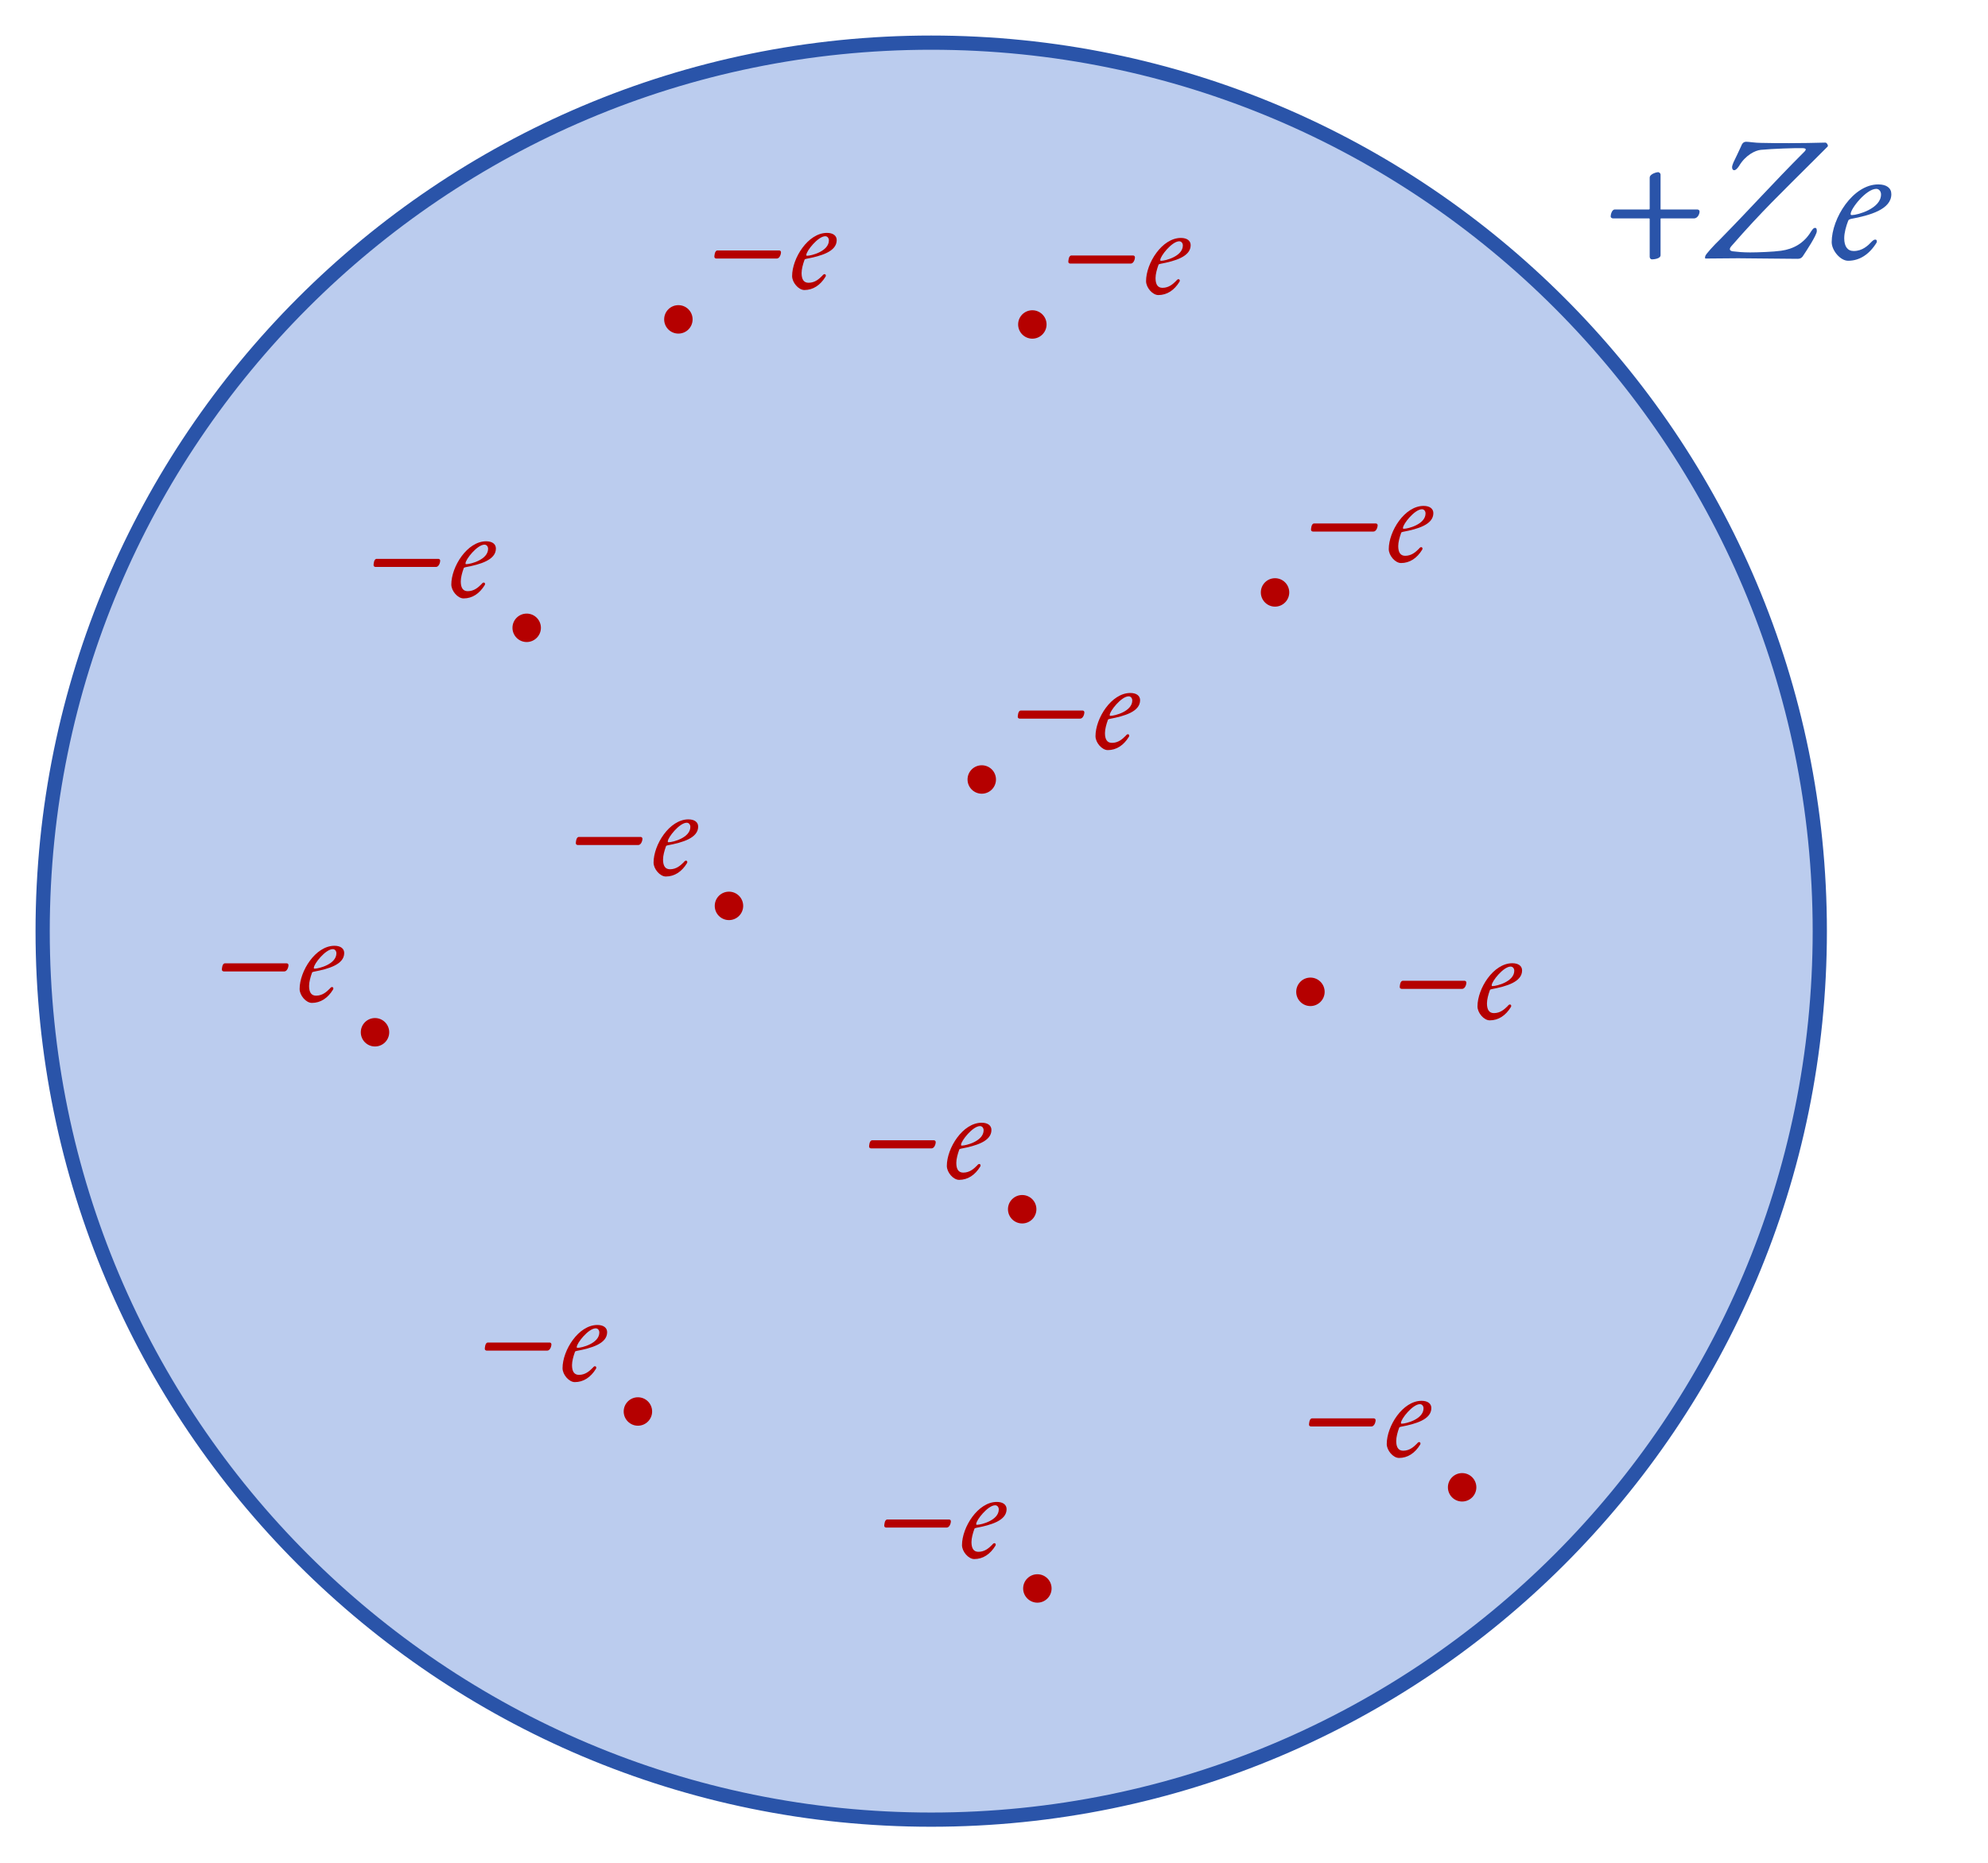
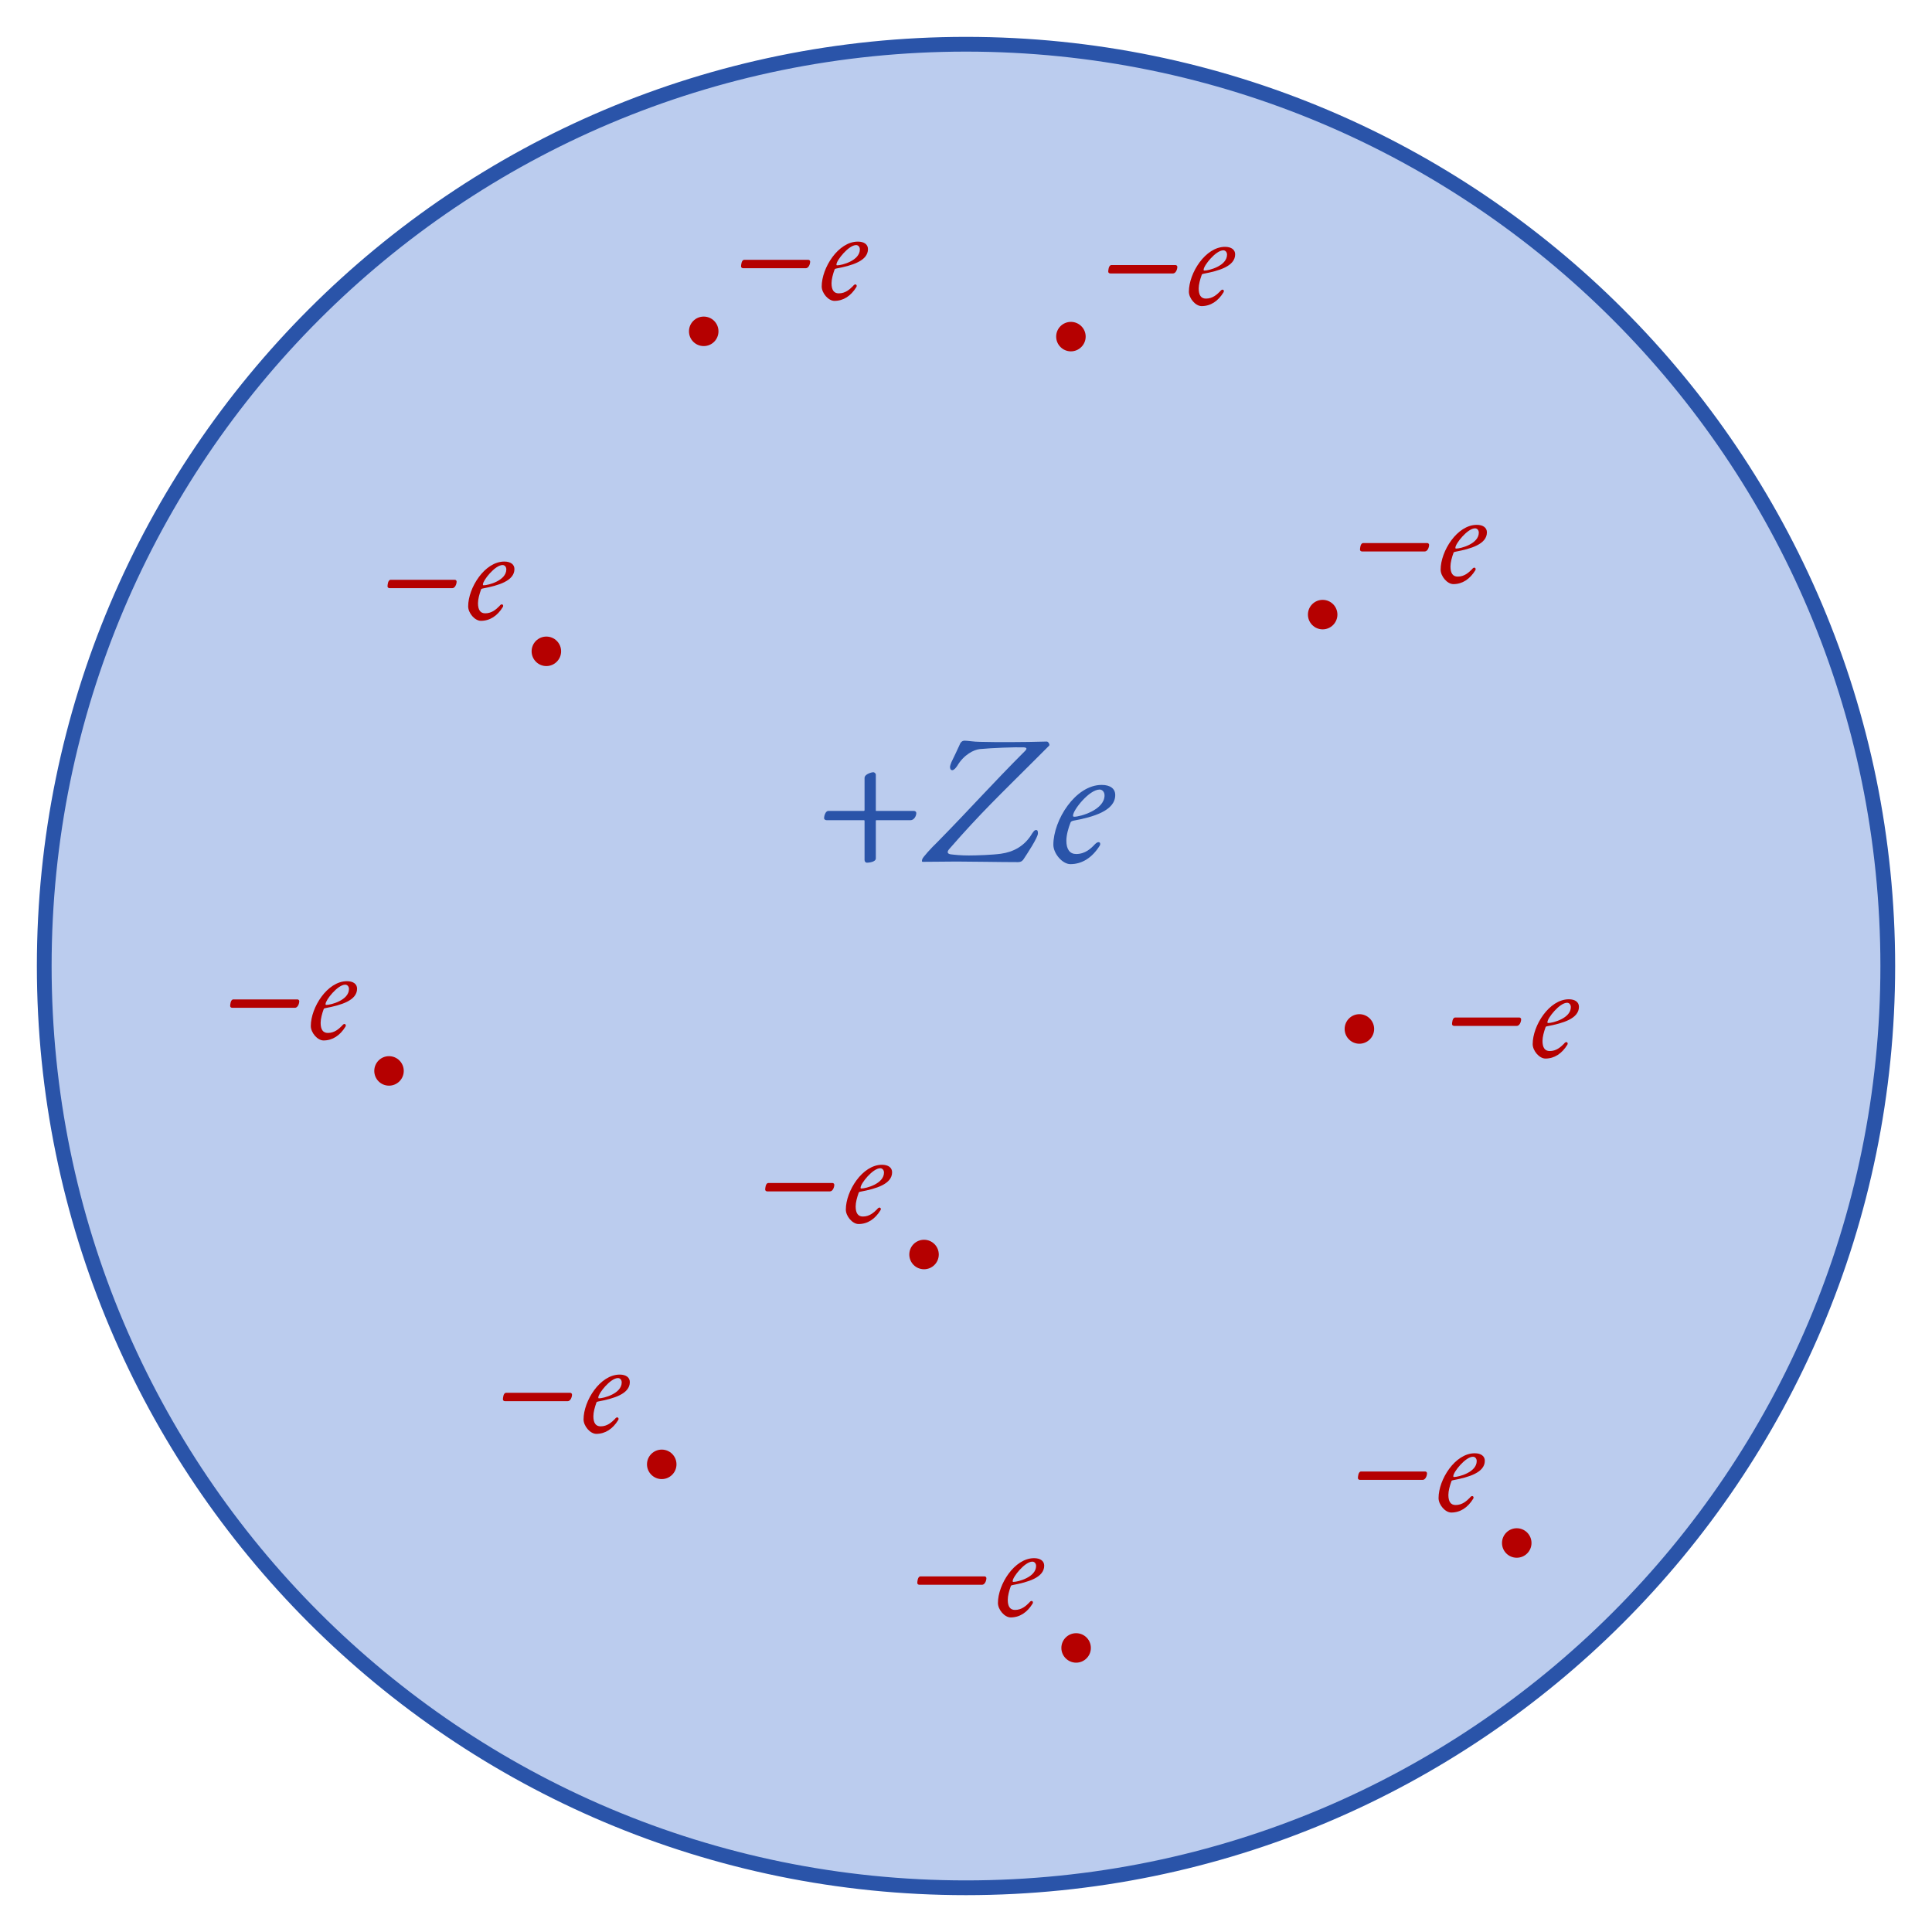
- <svg xmlns="http://www.w3.org/2000/svg" xmlns:xlink="http://www.w3.org/1999/xlink" id="svg134" version="1.2" viewBox="0 0 111.45 104.41" height="104.41pt" width="111.45pt">
-   <defs id="defs39">
+ <svg xmlns="http://www.w3.org/2000/svg" xmlns:xlink="http://www.w3.org/1999/xlink" width="104.41pt" height="104.41pt" viewBox="0 0 104.41 104.41" version="1.2" id="svg112">
+   <defs id="defs33">
    <g id="g31">
-       <symbol id="glyph0-0" overflow="visible">
-         <path id="path10" d="M 3.781 0.297 L 7.438 -3.375 L 3.781 -7.047 L 0.094 -3.375 Z M 3.703 -2.203 C 3.656 -2.203 3.578 -2.297 3.531 -2.438 C 3.469 -2.578 3.422 -2.75 3.422 -3.094 C 3.422 -3.344 3.703 -3.531 4.172 -3.781 C 4.391 -3.891 4.641 -4.094 4.641 -4.312 C 4.641 -4.828 4.391 -5.188 3.875 -5.188 C 3.812 -5.188 3.75 -5.188 3.703 -5.172 C 3.656 -5.156 3.594 -5.172 3.516 -5.172 C 3.359 -5.172 3.203 -5.391 3.203 -5.609 C 3.203 -5.734 3.375 -5.859 3.516 -5.859 C 3.75 -5.859 4.062 -5.734 4.328 -5.5 C 4.766 -5.078 5.031 -4.406 5.031 -4.016 C 5.031 -3.641 4.859 -3.453 4.703 -3.375 C 4.391 -3.188 4.312 -3.141 4.062 -2.984 C 3.844 -2.859 3.812 -2.625 3.812 -2.375 C 3.812 -2.297 3.781 -2.203 3.703 -2.203 Z M 3.812 -0.734 C 3.562 -0.734 3.344 -0.938 3.344 -1.188 C 3.344 -1.422 3.562 -1.641 3.812 -1.641 C 4.062 -1.641 4.266 -1.422 4.266 -1.188 C 4.266 -0.938 4.062 -0.734 3.812 -0.734 Z M 3.812 -0.734 " style="stroke:none;" />
+       <symbol overflow="visible" id="glyph0-0">
+         <path style="stroke:none;" d="M 3.781 0.297 L 7.438 -3.375 L 3.781 -7.047 L 0.094 -3.375 Z M 3.703 -2.203 C 3.656 -2.203 3.578 -2.297 3.531 -2.438 C 3.469 -2.578 3.422 -2.75 3.422 -3.094 C 3.422 -3.344 3.703 -3.531 4.172 -3.781 C 4.391 -3.891 4.641 -4.094 4.641 -4.312 C 4.641 -4.828 4.391 -5.188 3.875 -5.188 C 3.812 -5.188 3.75 -5.188 3.703 -5.172 C 3.656 -5.156 3.594 -5.172 3.516 -5.172 C 3.359 -5.172 3.203 -5.391 3.203 -5.609 C 3.203 -5.734 3.375 -5.859 3.516 -5.859 C 3.75 -5.859 4.062 -5.734 4.328 -5.5 C 4.766 -5.078 5.031 -4.406 5.031 -4.016 C 5.031 -3.641 4.859 -3.453 4.703 -3.375 C 4.391 -3.188 4.312 -3.141 4.062 -2.984 C 3.844 -2.859 3.812 -2.625 3.812 -2.375 C 3.812 -2.297 3.781 -2.203 3.703 -2.203 Z M 3.812 -0.734 C 3.562 -0.734 3.344 -0.938 3.344 -1.188 C 3.344 -1.422 3.562 -1.641 3.812 -1.641 C 4.062 -1.641 4.266 -1.422 4.266 -1.188 C 4.266 -0.938 4.062 -0.734 3.812 -0.734 Z M 3.812 -0.734 " id="path10" />
      </symbol>
-       <symbol id="glyph0-1" overflow="visible">
-         <path id="path13" d="M 2.812 0.078 C 2.906 0.078 3.297 0.047 3.297 -0.156 L 3.297 -2.172 C 3.297 -2.203 3.297 -2.219 3.328 -2.219 L 5.172 -2.219 C 5.359 -2.219 5.484 -2.438 5.484 -2.609 C 5.484 -2.672 5.422 -2.719 5.359 -2.719 L 3.312 -2.719 C 3.297 -2.719 3.297 -2.719 3.297 -2.766 L 3.297 -4.672 C 3.297 -4.75 3.219 -4.812 3.156 -4.812 C 3.094 -4.812 2.688 -4.719 2.688 -4.5 L 2.688 -2.797 C 2.688 -2.734 2.688 -2.719 2.625 -2.719 L 0.734 -2.719 C 0.562 -2.719 0.5 -2.422 0.5 -2.328 C 0.5 -2.266 0.562 -2.219 0.641 -2.219 L 2.656 -2.219 C 2.688 -2.219 2.688 -2.188 2.688 -2.156 L 2.688 -0.062 C 2.688 0.016 2.75 0.078 2.812 0.078 Z M 2.812 0.078 " style="stroke:none;" />
+       <symbol overflow="visible" id="glyph0-1">
+         <path style="stroke:none;" d="M 2.812 0.078 C 2.906 0.078 3.297 0.047 3.297 -0.156 L 3.297 -2.172 C 3.297 -2.203 3.297 -2.219 3.328 -2.219 L 5.172 -2.219 C 5.359 -2.219 5.484 -2.438 5.484 -2.609 C 5.484 -2.672 5.422 -2.719 5.359 -2.719 L 3.312 -2.719 C 3.297 -2.719 3.297 -2.719 3.297 -2.766 L 3.297 -4.672 C 3.297 -4.75 3.219 -4.812 3.156 -4.812 C 3.094 -4.812 2.688 -4.719 2.688 -4.5 L 2.688 -2.797 C 2.688 -2.734 2.688 -2.719 2.625 -2.719 L 0.734 -2.719 C 0.562 -2.719 0.5 -2.422 0.5 -2.328 C 0.5 -2.266 0.562 -2.219 0.641 -2.219 L 2.656 -2.219 C 2.688 -2.219 2.688 -2.188 2.688 -2.156 L 2.688 -0.062 C 2.688 0.016 2.75 0.078 2.812 0.078 Z M 2.812 0.078 " id="path13" />
      </symbol>
-       <symbol id="glyph0-2" overflow="visible">
-         <path id="path16" d="M 5 0.047 C 5.188 0.047 5.266 -0.047 5.312 -0.125 C 5.469 -0.359 6.078 -1.281 6.078 -1.5 C 6.078 -1.578 6.078 -1.688 5.984 -1.688 C 5.875 -1.688 5.828 -1.578 5.766 -1.5 C 5.359 -0.812 4.75 -0.5 4.078 -0.406 C 3.641 -0.344 2.766 -0.312 2.344 -0.312 C 1.938 -0.312 1.609 -0.344 1.359 -0.375 C 1.172 -0.406 1.156 -0.516 1.297 -0.672 C 3 -2.625 4.062 -3.625 5.922 -5.484 L 6.688 -6.25 C 6.734 -6.297 6.641 -6.469 6.562 -6.469 C 5.875 -6.453 5.297 -6.438 4.531 -6.438 C 4.109 -6.438 3.438 -6.438 2.953 -6.453 C 2.625 -6.453 2.281 -6.516 2.125 -6.516 C 1.969 -6.516 1.891 -6.422 1.828 -6.25 C 1.734 -6.031 1.531 -5.625 1.406 -5.359 C 1.359 -5.25 1.328 -5.141 1.328 -5.109 C 1.328 -5 1.359 -4.922 1.453 -4.922 C 1.531 -4.922 1.625 -5.016 1.719 -5.156 C 2.078 -5.766 2.625 -6.031 2.938 -6.062 C 3.594 -6.125 4.875 -6.172 5.312 -6.156 C 5.531 -6.141 5.453 -6.047 5.406 -5.984 C 3.562 -4.141 2.469 -2.891 0.641 -1.031 C 0.328 -0.734 -0.156 -0.203 -0.172 -0.109 C -0.172 -0.109 -0.219 0.031 -0.156 0.031 C 0.375 0.031 1.328 0.016 1.672 0.016 C 2.5 0.016 4.031 0.047 5 0.047 Z M 5 0.047 " style="stroke:none;" />
+       <symbol overflow="visible" id="glyph0-2">
+         <path style="stroke:none;" d="M 5 0.047 C 5.188 0.047 5.266 -0.047 5.312 -0.125 C 5.469 -0.359 6.078 -1.281 6.078 -1.5 C 6.078 -1.578 6.078 -1.688 5.984 -1.688 C 5.875 -1.688 5.828 -1.578 5.766 -1.5 C 5.359 -0.812 4.75 -0.5 4.078 -0.406 C 3.641 -0.344 2.766 -0.312 2.344 -0.312 C 1.938 -0.312 1.609 -0.344 1.359 -0.375 C 1.172 -0.406 1.156 -0.516 1.297 -0.672 C 3 -2.625 4.062 -3.625 5.922 -5.484 L 6.688 -6.25 C 6.734 -6.297 6.641 -6.469 6.562 -6.469 C 5.875 -6.453 5.297 -6.438 4.531 -6.438 C 4.109 -6.438 3.438 -6.438 2.953 -6.453 C 2.625 -6.453 2.281 -6.516 2.125 -6.516 C 1.969 -6.516 1.891 -6.422 1.828 -6.25 C 1.734 -6.031 1.531 -5.625 1.406 -5.359 C 1.359 -5.25 1.328 -5.141 1.328 -5.109 C 1.328 -5 1.359 -4.922 1.453 -4.922 C 1.531 -4.922 1.625 -5.016 1.719 -5.156 C 2.078 -5.766 2.625 -6.031 2.938 -6.062 C 3.594 -6.125 4.875 -6.172 5.312 -6.156 C 5.531 -6.141 5.453 -6.047 5.406 -5.984 C 3.562 -4.141 2.469 -2.891 0.641 -1.031 C 0.328 -0.734 -0.156 -0.203 -0.172 -0.109 C -0.172 -0.109 -0.219 0.031 -0.156 0.031 C 0.375 0.031 1.328 0.016 1.672 0.016 C 2.5 0.016 4.031 0.047 5 0.047 Z M 5 0.047 " id="path16" />
      </symbol>
-       <symbol id="glyph0-3" overflow="visible">
-         <path id="path19" d="M 1.25 0.156 C 1.891 0.156 2.438 -0.203 2.844 -0.859 C 2.859 -0.891 2.859 -0.922 2.859 -0.938 C 2.859 -1 2.828 -1.031 2.766 -1.031 C 2.719 -1.031 2.656 -1 2.578 -0.922 C 2.359 -0.688 2.047 -0.391 1.562 -0.391 C 1.219 -0.391 1.031 -0.641 1.031 -1.109 C 1.031 -1.422 1.141 -1.797 1.25 -2.078 C 1.281 -2.156 1.312 -2.156 1.391 -2.188 C 2.5 -2.391 3.672 -2.734 3.672 -3.578 C 3.672 -3.922 3.406 -4.125 2.938 -4.125 C 1.516 -4.125 0.328 -2.219 0.328 -0.891 C 0.328 -0.422 0.812 0.156 1.25 0.156 Z M 1.469 -2.406 C 1.422 -2.406 1.391 -2.406 1.391 -2.469 C 1.391 -2.766 2.266 -3.875 2.828 -3.875 C 2.984 -3.875 3.094 -3.734 3.094 -3.562 C 3.094 -2.766 1.766 -2.406 1.469 -2.406 Z M 1.469 -2.406 " style="stroke:none;" />
+       <symbol overflow="visible" id="glyph0-3">
+         <path style="stroke:none;" d="M 1.25 0.156 C 1.891 0.156 2.438 -0.203 2.844 -0.859 C 2.859 -0.891 2.859 -0.922 2.859 -0.938 C 2.859 -1 2.828 -1.031 2.766 -1.031 C 2.719 -1.031 2.656 -1 2.578 -0.922 C 2.359 -0.688 2.047 -0.391 1.562 -0.391 C 1.219 -0.391 1.031 -0.641 1.031 -1.109 C 1.031 -1.422 1.141 -1.797 1.25 -2.078 C 1.281 -2.156 1.312 -2.156 1.391 -2.188 C 2.5 -2.391 3.672 -2.734 3.672 -3.578 C 3.672 -3.922 3.406 -4.125 2.938 -4.125 C 1.516 -4.125 0.328 -2.219 0.328 -0.891 C 0.328 -0.422 0.812 0.156 1.25 0.156 Z M 1.469 -2.406 C 1.422 -2.406 1.391 -2.406 1.391 -2.469 C 1.391 -2.766 2.266 -3.875 2.828 -3.875 C 2.984 -3.875 3.094 -3.734 3.094 -3.562 C 3.094 -2.766 1.766 -2.406 1.469 -2.406 Z M 1.469 -2.406 " id="path19" />
      </symbol>
-       <symbol id="glyph1-0" overflow="visible">
-         <path id="path22" d="M 2.828 0.219 L 5.578 -2.531 L 2.828 -5.281 L 0.078 -2.531 Z M 2.766 -1.656 C 2.734 -1.656 2.688 -1.719 2.641 -1.828 C 2.594 -1.938 2.562 -2.062 2.562 -2.328 C 2.562 -2.516 2.766 -2.656 3.125 -2.828 C 3.297 -2.906 3.484 -3.062 3.484 -3.234 C 3.484 -3.609 3.297 -3.891 2.891 -3.891 C 2.859 -3.891 2.812 -3.891 2.766 -3.875 C 2.734 -3.875 2.703 -3.875 2.641 -3.875 C 2.516 -3.875 2.391 -4.031 2.391 -4.203 C 2.391 -4.297 2.531 -4.391 2.625 -4.391 C 2.812 -4.391 3.047 -4.297 3.234 -4.109 C 3.562 -3.797 3.766 -3.297 3.766 -3.016 C 3.766 -2.719 3.641 -2.594 3.531 -2.531 C 3.281 -2.391 3.219 -2.359 3.047 -2.234 C 2.875 -2.141 2.859 -1.969 2.859 -1.781 C 2.859 -1.719 2.828 -1.656 2.766 -1.656 Z M 2.859 -0.547 C 2.672 -0.547 2.516 -0.703 2.516 -0.891 C 2.516 -1.062 2.672 -1.219 2.859 -1.219 C 3.047 -1.219 3.203 -1.062 3.203 -0.891 C 3.203 -0.703 3.047 -0.547 2.859 -0.547 Z M 2.859 -0.547 " style="stroke:none;" />
+       <symbol overflow="visible" id="glyph1-0">
+         <path style="stroke:none;" d="M 2.828 0.219 L 5.578 -2.531 L 2.828 -5.281 L 0.078 -2.531 Z M 2.766 -1.656 C 2.734 -1.656 2.688 -1.719 2.641 -1.828 C 2.594 -1.938 2.562 -2.062 2.562 -2.328 C 2.562 -2.516 2.766 -2.656 3.125 -2.828 C 3.297 -2.906 3.484 -3.062 3.484 -3.234 C 3.484 -3.609 3.297 -3.891 2.891 -3.891 C 2.859 -3.891 2.812 -3.891 2.766 -3.875 C 2.734 -3.875 2.703 -3.875 2.641 -3.875 C 2.516 -3.875 2.391 -4.031 2.391 -4.203 C 2.391 -4.297 2.531 -4.391 2.625 -4.391 C 2.812 -4.391 3.047 -4.297 3.234 -4.109 C 3.562 -3.797 3.766 -3.297 3.766 -3.016 C 3.766 -2.719 3.641 -2.594 3.531 -2.531 C 3.281 -2.391 3.219 -2.359 3.047 -2.234 C 2.875 -2.141 2.859 -1.969 2.859 -1.781 C 2.859 -1.719 2.828 -1.656 2.766 -1.656 Z M 2.859 -0.547 C 2.672 -0.547 2.516 -0.703 2.516 -0.891 C 2.516 -1.062 2.672 -1.219 2.859 -1.219 C 3.047 -1.219 3.203 -1.062 3.203 -0.891 C 3.203 -0.703 3.047 -0.547 2.859 -0.547 Z M 2.859 -0.547 " id="path22" />
      </symbol>
-       <symbol id="glyph1-1" overflow="visible">
-         <path id="path25" d="M 0.484 -1.656 L 3.875 -1.656 C 4.016 -1.656 4.109 -1.859 4.109 -2.016 C 4.109 -2.062 4.062 -2.109 4.016 -2.109 L 0.547 -2.109 C 0.391 -2.109 0.375 -1.812 0.375 -1.75 C 0.375 -1.703 0.422 -1.656 0.484 -1.656 Z M 0.484 -1.656 " style="stroke:none;" />
+       <symbol overflow="visible" id="glyph1-1">
+         <path style="stroke:none;" d="M 0.484 -1.656 L 3.875 -1.656 C 4.016 -1.656 4.109 -1.859 4.109 -2.016 C 4.109 -2.062 4.062 -2.109 4.016 -2.109 L 0.547 -2.109 C 0.391 -2.109 0.375 -1.812 0.375 -1.75 C 0.375 -1.703 0.422 -1.656 0.484 -1.656 Z M 0.484 -1.656 " id="path25" />
      </symbol>
-       <symbol id="glyph1-2" overflow="visible">
-         <path id="path28" d="M 0.938 0.109 C 1.422 0.109 1.828 -0.156 2.125 -0.641 C 2.141 -0.672 2.141 -0.688 2.141 -0.703 C 2.141 -0.75 2.109 -0.781 2.062 -0.781 C 2.031 -0.781 1.984 -0.75 1.938 -0.688 C 1.766 -0.516 1.531 -0.297 1.172 -0.297 C 0.906 -0.297 0.781 -0.484 0.781 -0.844 C 0.781 -1.062 0.859 -1.344 0.938 -1.562 C 0.953 -1.625 0.984 -1.625 1.047 -1.641 C 1.875 -1.797 2.75 -2.047 2.75 -2.688 C 2.75 -2.938 2.547 -3.094 2.203 -3.094 C 1.141 -3.094 0.25 -1.672 0.25 -0.672 C 0.25 -0.312 0.609 0.109 0.938 0.109 Z M 1.094 -1.812 C 1.062 -1.812 1.047 -1.812 1.047 -1.859 C 1.047 -2.078 1.703 -2.906 2.109 -2.906 C 2.234 -2.906 2.312 -2.797 2.312 -2.672 C 2.312 -2.062 1.328 -1.812 1.094 -1.812 Z M 1.094 -1.812 " style="stroke:none;" />
+       <symbol overflow="visible" id="glyph1-2">
+         <path style="stroke:none;" d="M 0.938 0.109 C 1.422 0.109 1.828 -0.156 2.125 -0.641 C 2.141 -0.672 2.141 -0.688 2.141 -0.703 C 2.141 -0.75 2.109 -0.781 2.062 -0.781 C 2.031 -0.781 1.984 -0.75 1.938 -0.688 C 1.766 -0.516 1.531 -0.297 1.172 -0.297 C 0.906 -0.297 0.781 -0.484 0.781 -0.844 C 0.781 -1.062 0.859 -1.344 0.938 -1.562 C 0.953 -1.625 0.984 -1.625 1.047 -1.641 C 1.875 -1.797 2.75 -2.047 2.75 -2.688 C 2.75 -2.938 2.547 -3.094 2.203 -3.094 C 1.141 -3.094 0.25 -1.672 0.25 -0.672 C 0.25 -0.312 0.609 0.109 0.938 0.109 Z M 1.094 -1.812 C 1.062 -1.812 1.047 -1.812 1.047 -1.859 C 1.047 -2.078 1.703 -2.906 2.109 -2.906 C 2.234 -2.906 2.312 -2.797 2.312 -2.672 C 2.312 -2.062 1.328 -1.812 1.094 -1.812 Z M 1.094 -1.812 " id="path28" />
      </symbol>
    </g>
-     <clipPath id="clip1">
-       <path id="path33" d="M 0 0 L 108 0 L 108 104.41 L 0 104.41 Z M 0 0 " />
-     </clipPath>
-     <clipPath id="clip2">
-       <path id="path36" d="M 0 0 L 111.449 0 L 111.449 104.41 L 0 104.41 Z M 0 0 " />
-     </clipPath>
  </defs>
-   <g id="surface3408">
-     <path id="path41" d="M 102.02 52.207 C 102.02 24.695 79.715 2.391 52.203 2.391 C 24.691 2.391 2.391 24.695 2.391 52.207 C 2.391 79.719 24.691 102.02 52.203 102.02 C 79.715 102.02 102.02 79.719 102.02 52.207 Z M 102.02 52.207 " style=" stroke:none;fill-rule:nonzero;fill:rgb(73.299%,79.999%,93.3%);fill-opacity:1;" />
-     <g id="g45" clip-rule="nonzero" clip-path="url(#clip1)">
-       <path id="path43" transform="matrix(1,0,0,-1,52.204,52.206)" d="M 49.816 -0.001 C 49.816 27.511 27.511 49.815 -0.001 49.815 C -27.513 49.815 -49.813 27.511 -49.813 -0.001 C -49.813 -27.513 -27.513 -49.814 -0.001 -49.814 C 27.511 -49.814 49.816 -27.513 49.816 -0.001 Z M 49.816 -0.001 " style="fill:none;stroke-width:0.399;stroke-linecap:butt;stroke-linejoin:miter;stroke:rgb(73.299%,79.999%,93.3%);stroke-opacity:1;stroke-miterlimit:10;" />
+   <g id="surface3135">
+     <path style=" stroke:none;fill-rule:nonzero;fill:rgb(73.299%,79.999%,93.3%);fill-opacity:1;" d="M 102.02 52.207 C 102.02 24.695 79.715 2.391 52.203 2.391 C 24.691 2.391 2.391 24.695 2.391 52.207 C 2.391 79.719 24.691 102.02 52.203 102.02 C 79.715 102.02 102.02 79.719 102.02 52.207 Z M 102.02 52.207 " id="path35" />
+     <path style="fill:none;stroke-width:0.399;stroke-linecap:butt;stroke-linejoin:miter;stroke:rgb(73.299%,79.999%,93.3%);stroke-opacity:1;stroke-miterlimit:10;" d="M 49.816 -0.001 C 49.816 27.511 27.511 49.815 -0.001 49.815 C -27.513 49.815 -49.813 27.511 -49.813 -0.001 C -49.813 -27.513 -27.513 -49.814 -0.001 -49.814 C 27.511 -49.814 49.816 -27.513 49.816 -0.001 Z M 49.816 -0.001 " transform="matrix(1,0,0,-1,52.204,52.206)" id="path37" />
+     <path style="fill:none;stroke-width:0.797;stroke-linecap:butt;stroke-linejoin:miter;stroke:rgb(16.499%,32.899%,66.299%);stroke-opacity:1;stroke-miterlimit:10;" d="M 49.816 -0.001 C 49.816 27.511 27.511 49.815 -0.001 49.815 C -27.513 49.815 -49.813 27.511 -49.813 -0.001 C -49.813 -27.513 -27.513 -49.814 -0.001 -49.814 C 27.511 -49.814 49.816 -27.513 49.816 -0.001 Z M 49.816 -0.001 " transform="matrix(1,0,0,-1,52.204,52.206)" id="path39" />
+     <g style="fill:rgb(16.499%,32.899%,66.299%);fill-opacity:1;" id="g47">
+       <use xlink:href="#glyph0-1" x="44.035" y="46.544" id="use41" />
+       <use xlink:href="#glyph0-2" x="50.013" y="46.544" id="use43" />
+       <use xlink:href="#glyph0-3" x="56.598" y="46.544" id="use45" />
    </g>
-     <g id="g49" clip-rule="nonzero" clip-path="url(#clip2)">
-       <path id="path47" transform="matrix(1,0,0,-1,52.204,52.206)" d="M 49.816 -0.001 C 49.816 27.511 27.511 49.815 -0.001 49.815 C -27.513 49.815 -49.813 27.511 -49.813 -0.001 C -49.813 -27.513 -27.513 -49.814 -0.001 -49.814 C 27.511 -49.814 49.816 -27.513 49.816 -0.001 Z M 49.816 -0.001 " style="fill:none;stroke-width:0.797;stroke-linecap:butt;stroke-linejoin:miter;stroke:rgb(16.499%,32.899%,66.299%);stroke-opacity:1;stroke-miterlimit:10;" />
+     <path style=" stroke:none;fill-rule:nonzero;fill:rgb(70.999%,0%,0%);fill-opacity:1;" d="M 58.672 18.191 C 58.672 17.75 58.312 17.395 57.875 17.395 C 57.434 17.395 57.078 17.75 57.078 18.191 C 57.078 18.629 57.434 18.988 57.875 18.988 C 58.312 18.988 58.672 18.629 58.672 18.191 Z M 72.277 33.215 C 72.277 32.773 71.918 32.418 71.48 32.418 C 71.039 32.418 70.684 32.773 70.684 33.215 C 70.684 33.652 71.039 34.012 71.48 34.012 C 71.918 34.012 72.277 33.652 72.277 33.215 Z M 82.766 83.387 C 82.766 82.949 82.41 82.59 81.969 82.59 C 81.527 82.59 81.172 82.949 81.172 83.387 C 81.172 83.828 81.527 84.184 81.969 84.184 C 82.41 84.184 82.766 83.828 82.766 83.387 Z M 74.262 55.609 C 74.262 55.168 73.902 54.809 73.465 54.809 C 73.023 54.809 72.668 55.168 72.668 55.609 C 72.668 56.047 73.023 56.406 73.465 56.406 C 73.902 56.406 74.262 56.047 74.262 55.609 Z M 58.953 89.059 C 58.953 88.617 58.598 88.262 58.156 88.262 C 57.719 88.262 57.359 88.617 57.359 89.059 C 57.359 89.496 57.719 89.855 58.156 89.855 C 58.598 89.855 58.953 89.496 58.953 89.059 Z M 30.324 35.199 C 30.324 34.758 29.965 34.402 29.527 34.402 C 29.086 34.402 28.73 34.758 28.73 35.199 C 28.73 35.637 29.086 35.996 29.527 35.996 C 29.965 35.996 30.324 35.637 30.324 35.199 Z M 38.828 17.906 C 38.828 17.465 38.473 17.109 38.031 17.109 C 37.59 17.109 37.234 17.465 37.234 17.906 C 37.234 18.348 37.59 18.703 38.031 18.703 C 38.473 18.703 38.828 18.348 38.828 17.906 Z M 50.734 67.797 C 50.734 67.355 50.375 67 49.938 67 C 49.496 67 49.141 67.355 49.141 67.797 C 49.141 68.238 49.496 68.594 49.938 68.594 C 50.375 68.594 50.734 68.238 50.734 67.797 Z M 36.559 79.137 C 36.559 78.695 36.203 78.34 35.762 78.34 C 35.324 78.34 34.965 78.695 34.965 79.137 C 34.965 79.574 35.324 79.934 35.762 79.934 C 36.203 79.934 36.559 79.574 36.559 79.137 Z M 21.82 57.875 C 21.82 57.434 21.461 57.078 21.023 57.078 C 20.582 57.078 20.227 57.434 20.227 57.875 C 20.227 58.316 20.582 58.672 21.023 58.672 C 21.461 58.672 21.82 58.316 21.82 57.875 Z M 21.82 57.875 " id="path49" />
+     <g style="fill:rgb(70.999%,0%,0%);fill-opacity:1;" id="g55">
+       <use xlink:href="#glyph1-1" x="59.517" y="16.434" id="use51" />
+       <use xlink:href="#glyph1-2" x="64" y="16.434" id="use53" />
    </g>
-     <g id="g57" style="fill:rgb(16.499%,32.899%,66.299%);fill-opacity:1;">
-       <use id="use51" y="14.464" x="89.796" xlink:href="#glyph0-1" />
-       <use id="use53" y="14.464" x="95.774" xlink:href="#glyph0-2" />
-       <use id="use55" y="14.464" x="102.359" xlink:href="#glyph0-3" />
+     <g style="fill:rgb(70.999%,0%,0%);fill-opacity:1;" id="g61">
+       <use xlink:href="#glyph1-1" x="73.123" y="31.458" id="use57" />
+       <use xlink:href="#glyph1-2" x="77.606" y="31.458" id="use59" />
    </g>
-     <path id="path59" d="M 58.672 18.191 C 58.672 17.75 58.312 17.395 57.875 17.395 C 57.434 17.395 57.078 17.75 57.078 18.191 C 57.078 18.629 57.434 18.988 57.875 18.988 C 58.312 18.988 58.672 18.629 58.672 18.191 Z M 55.836 43.703 C 55.836 43.262 55.48 42.906 55.039 42.906 C 54.598 42.906 54.242 43.262 54.242 43.703 C 54.242 44.141 54.598 44.5 55.039 44.5 C 55.48 44.5 55.836 44.141 55.836 43.703 Z M 72.277 33.215 C 72.277 32.773 71.918 32.418 71.48 32.418 C 71.039 32.418 70.684 32.773 70.684 33.215 C 70.684 33.652 71.039 34.012 71.48 34.012 C 71.918 34.012 72.277 33.652 72.277 33.215 Z M 82.766 83.387 C 82.766 82.949 82.41 82.59 81.969 82.59 C 81.527 82.59 81.172 82.949 81.172 83.387 C 81.172 83.828 81.527 84.184 81.969 84.184 C 82.41 84.184 82.766 83.828 82.766 83.387 Z M 74.262 55.609 C 74.262 55.168 73.902 54.809 73.465 54.809 C 73.023 54.809 72.668 55.168 72.668 55.609 C 72.668 56.047 73.023 56.406 73.465 56.406 C 73.902 56.406 74.262 56.047 74.262 55.609 Z M 58.953 89.059 C 58.953 88.617 58.598 88.262 58.156 88.262 C 57.719 88.262 57.359 88.617 57.359 89.059 C 57.359 89.496 57.719 89.855 58.156 89.855 C 58.598 89.855 58.953 89.496 58.953 89.059 Z M 58.102 67.797 C 58.102 67.355 57.746 67 57.305 67 C 56.867 67 56.508 67.355 56.508 67.797 C 56.508 68.238 56.867 68.594 57.305 68.594 C 57.746 68.594 58.102 68.238 58.102 67.797 Z M 30.324 35.199 C 30.324 34.758 29.965 34.402 29.527 34.402 C 29.086 34.402 28.73 34.758 28.73 35.199 C 28.73 35.637 29.086 35.996 29.527 35.996 C 29.965 35.996 30.324 35.637 30.324 35.199 Z M 38.828 17.906 C 38.828 17.465 38.473 17.109 38.031 17.109 C 37.59 17.109 37.234 17.465 37.234 17.906 C 37.234 18.348 37.59 18.703 38.031 18.703 C 38.473 18.703 38.828 18.348 38.828 17.906 Z M 41.664 50.789 C 41.664 50.348 41.305 49.992 40.867 49.992 C 40.426 49.992 40.07 50.348 40.07 50.789 C 40.07 51.23 40.426 51.586 40.867 51.586 C 41.305 51.586 41.664 51.23 41.664 50.789 Z M 36.559 79.137 C 36.559 78.695 36.203 78.34 35.762 78.34 C 35.324 78.34 34.965 78.695 34.965 79.137 C 34.965 79.574 35.324 79.934 35.762 79.934 C 36.203 79.934 36.559 79.574 36.559 79.137 Z M 21.82 57.875 C 21.82 57.434 21.461 57.078 21.023 57.078 C 20.582 57.078 20.227 57.434 20.227 57.875 C 20.227 58.316 20.582 58.672 21.023 58.672 C 21.461 58.672 21.82 58.316 21.82 57.875 Z M 21.82 57.875 " style=" stroke:none;fill-rule:nonzero;fill:rgb(70.999%,0%,0%);fill-opacity:1;" />
-     <g id="g65" style="fill:rgb(70.999%,0%,0%);fill-opacity:1;">
-       <use id="use61" y="16.434" x="59.517" xlink:href="#glyph1-1" />
-       <use id="use63" y="16.434" x="64" xlink:href="#glyph1-2" />
+     <g style="fill:rgb(70.999%,0%,0%);fill-opacity:1;" id="g67">
+       <use xlink:href="#glyph1-1" x="73.01" y="81.632" id="use63" />
+       <use xlink:href="#glyph1-2" x="77.493" y="81.632" id="use65" />
    </g>
-     <g id="g71" style="fill:rgb(70.999%,0%,0%);fill-opacity:1;">
-       <use id="use67" y="41.946" x="56.682" xlink:href="#glyph1-1" />
-       <use id="use69" y="41.946" x="61.165" xlink:href="#glyph1-2" />
+     <g style="fill:rgb(70.999%,0%,0%);fill-opacity:1;" id="g73">
+       <use xlink:href="#glyph1-1" x="78.097" y="57.098" id="use69" />
+       <use xlink:href="#glyph1-2" x="82.58" y="57.098" id="use71" />
    </g>
-     <g id="g77" style="fill:rgb(70.999%,0%,0%);fill-opacity:1;">
-       <use id="use73" y="31.458" x="73.123" xlink:href="#glyph1-1" />
-       <use id="use75" y="31.458" x="77.606" xlink:href="#glyph1-2" />
+     <g style="fill:rgb(70.999%,0%,0%);fill-opacity:1;" id="g79">
+       <use xlink:href="#glyph1-1" x="49.198" y="87.301" id="use75" />
+       <use xlink:href="#glyph1-2" x="53.681" y="87.301" id="use77" />
    </g>
-     <g id="g83" style="fill:rgb(70.999%,0%,0%);fill-opacity:1;">
-       <use id="use79" y="81.632" x="73.01" xlink:href="#glyph1-1" />
-       <use id="use81" y="81.632" x="77.493" xlink:href="#glyph1-2" />
+     <g style="fill:rgb(70.999%,0%,0%);fill-opacity:1;" id="g85">
+       <use xlink:href="#glyph1-1" x="20.568" y="33.442" id="use81" />
+       <use xlink:href="#glyph1-2" x="25.051" y="33.442" id="use83" />
    </g>
-     <g id="g89" style="fill:rgb(70.999%,0%,0%);fill-opacity:1;">
-       <use id="use85" y="57.098" x="78.097" xlink:href="#glyph1-1" />
-       <use id="use87" y="57.098" x="82.58" xlink:href="#glyph1-2" />
+     <g style="fill:rgb(70.999%,0%,0%);fill-opacity:1;" id="g91">
+       <use xlink:href="#glyph1-1" x="39.674" y="16.151" id="use87" />
+       <use xlink:href="#glyph1-2" x="44.157" y="16.151" id="use89" />
    </g>
-     <g id="g95" style="fill:rgb(70.999%,0%,0%);fill-opacity:1;">
-       <use id="use91" y="87.301" x="49.198" xlink:href="#glyph1-1" />
-       <use id="use93" y="87.301" x="53.681" xlink:href="#glyph1-2" />
+     <g style="fill:rgb(70.999%,0%,0%);fill-opacity:1;" id="g97">
+       <use xlink:href="#glyph1-1" x="40.978" y="66.041" id="use93" />
+       <use xlink:href="#glyph1-2" x="45.461" y="66.041" id="use95" />
    </g>
-     <g id="g101" style="fill:rgb(70.999%,0%,0%);fill-opacity:1;">
-       <use id="use97" y="66.041" x="48.348" xlink:href="#glyph1-1" />
-       <use id="use99" y="66.041" x="52.831" xlink:href="#glyph1-2" />
+     <g style="fill:rgb(70.999%,0%,0%);fill-opacity:1;" id="g103">
+       <use xlink:href="#glyph1-1" x="26.804" y="77.38" id="use99" />
+       <use xlink:href="#glyph1-2" x="31.287" y="77.38" id="use101" />
    </g>
-     <g id="g107" style="fill:rgb(70.999%,0%,0%);fill-opacity:1;">
-       <use id="use103" y="33.442" x="20.568" xlink:href="#glyph1-1" />
-       <use id="use105" y="33.442" x="25.051" xlink:href="#glyph1-2" />
-     </g>
-     <g id="g113" style="fill:rgb(70.999%,0%,0%);fill-opacity:1;">
-       <use id="use109" y="16.151" x="39.674" xlink:href="#glyph1-1" />
-       <use id="use111" y="16.151" x="44.157" xlink:href="#glyph1-2" />
-     </g>
-     <g id="g119" style="fill:rgb(70.999%,0%,0%);fill-opacity:1;">
-       <use id="use115" y="49.033" x="31.907" xlink:href="#glyph1-1" />
-       <use id="use117" y="49.033" x="36.39" xlink:href="#glyph1-2" />
-     </g>
-     <g id="g125" style="fill:rgb(70.999%,0%,0%);fill-opacity:1;">
-       <use id="use121" y="77.38" x="26.804" xlink:href="#glyph1-1" />
-       <use id="use123" y="77.38" x="31.287" xlink:href="#glyph1-2" />
-     </g>
-     <g id="g131" style="fill:rgb(70.999%,0%,0%);fill-opacity:1;">
-       <use id="use127" y="56.12" x="12.064" xlink:href="#glyph1-1" />
-       <use id="use129" y="56.12" x="16.547" xlink:href="#glyph1-2" />
+     <g style="fill:rgb(70.999%,0%,0%);fill-opacity:1;" id="g109">
+       <use xlink:href="#glyph1-1" x="12.064" y="56.12" id="use105" />
+       <use xlink:href="#glyph1-2" x="16.547" y="56.12" id="use107" />
    </g>
  </g>
</svg>
